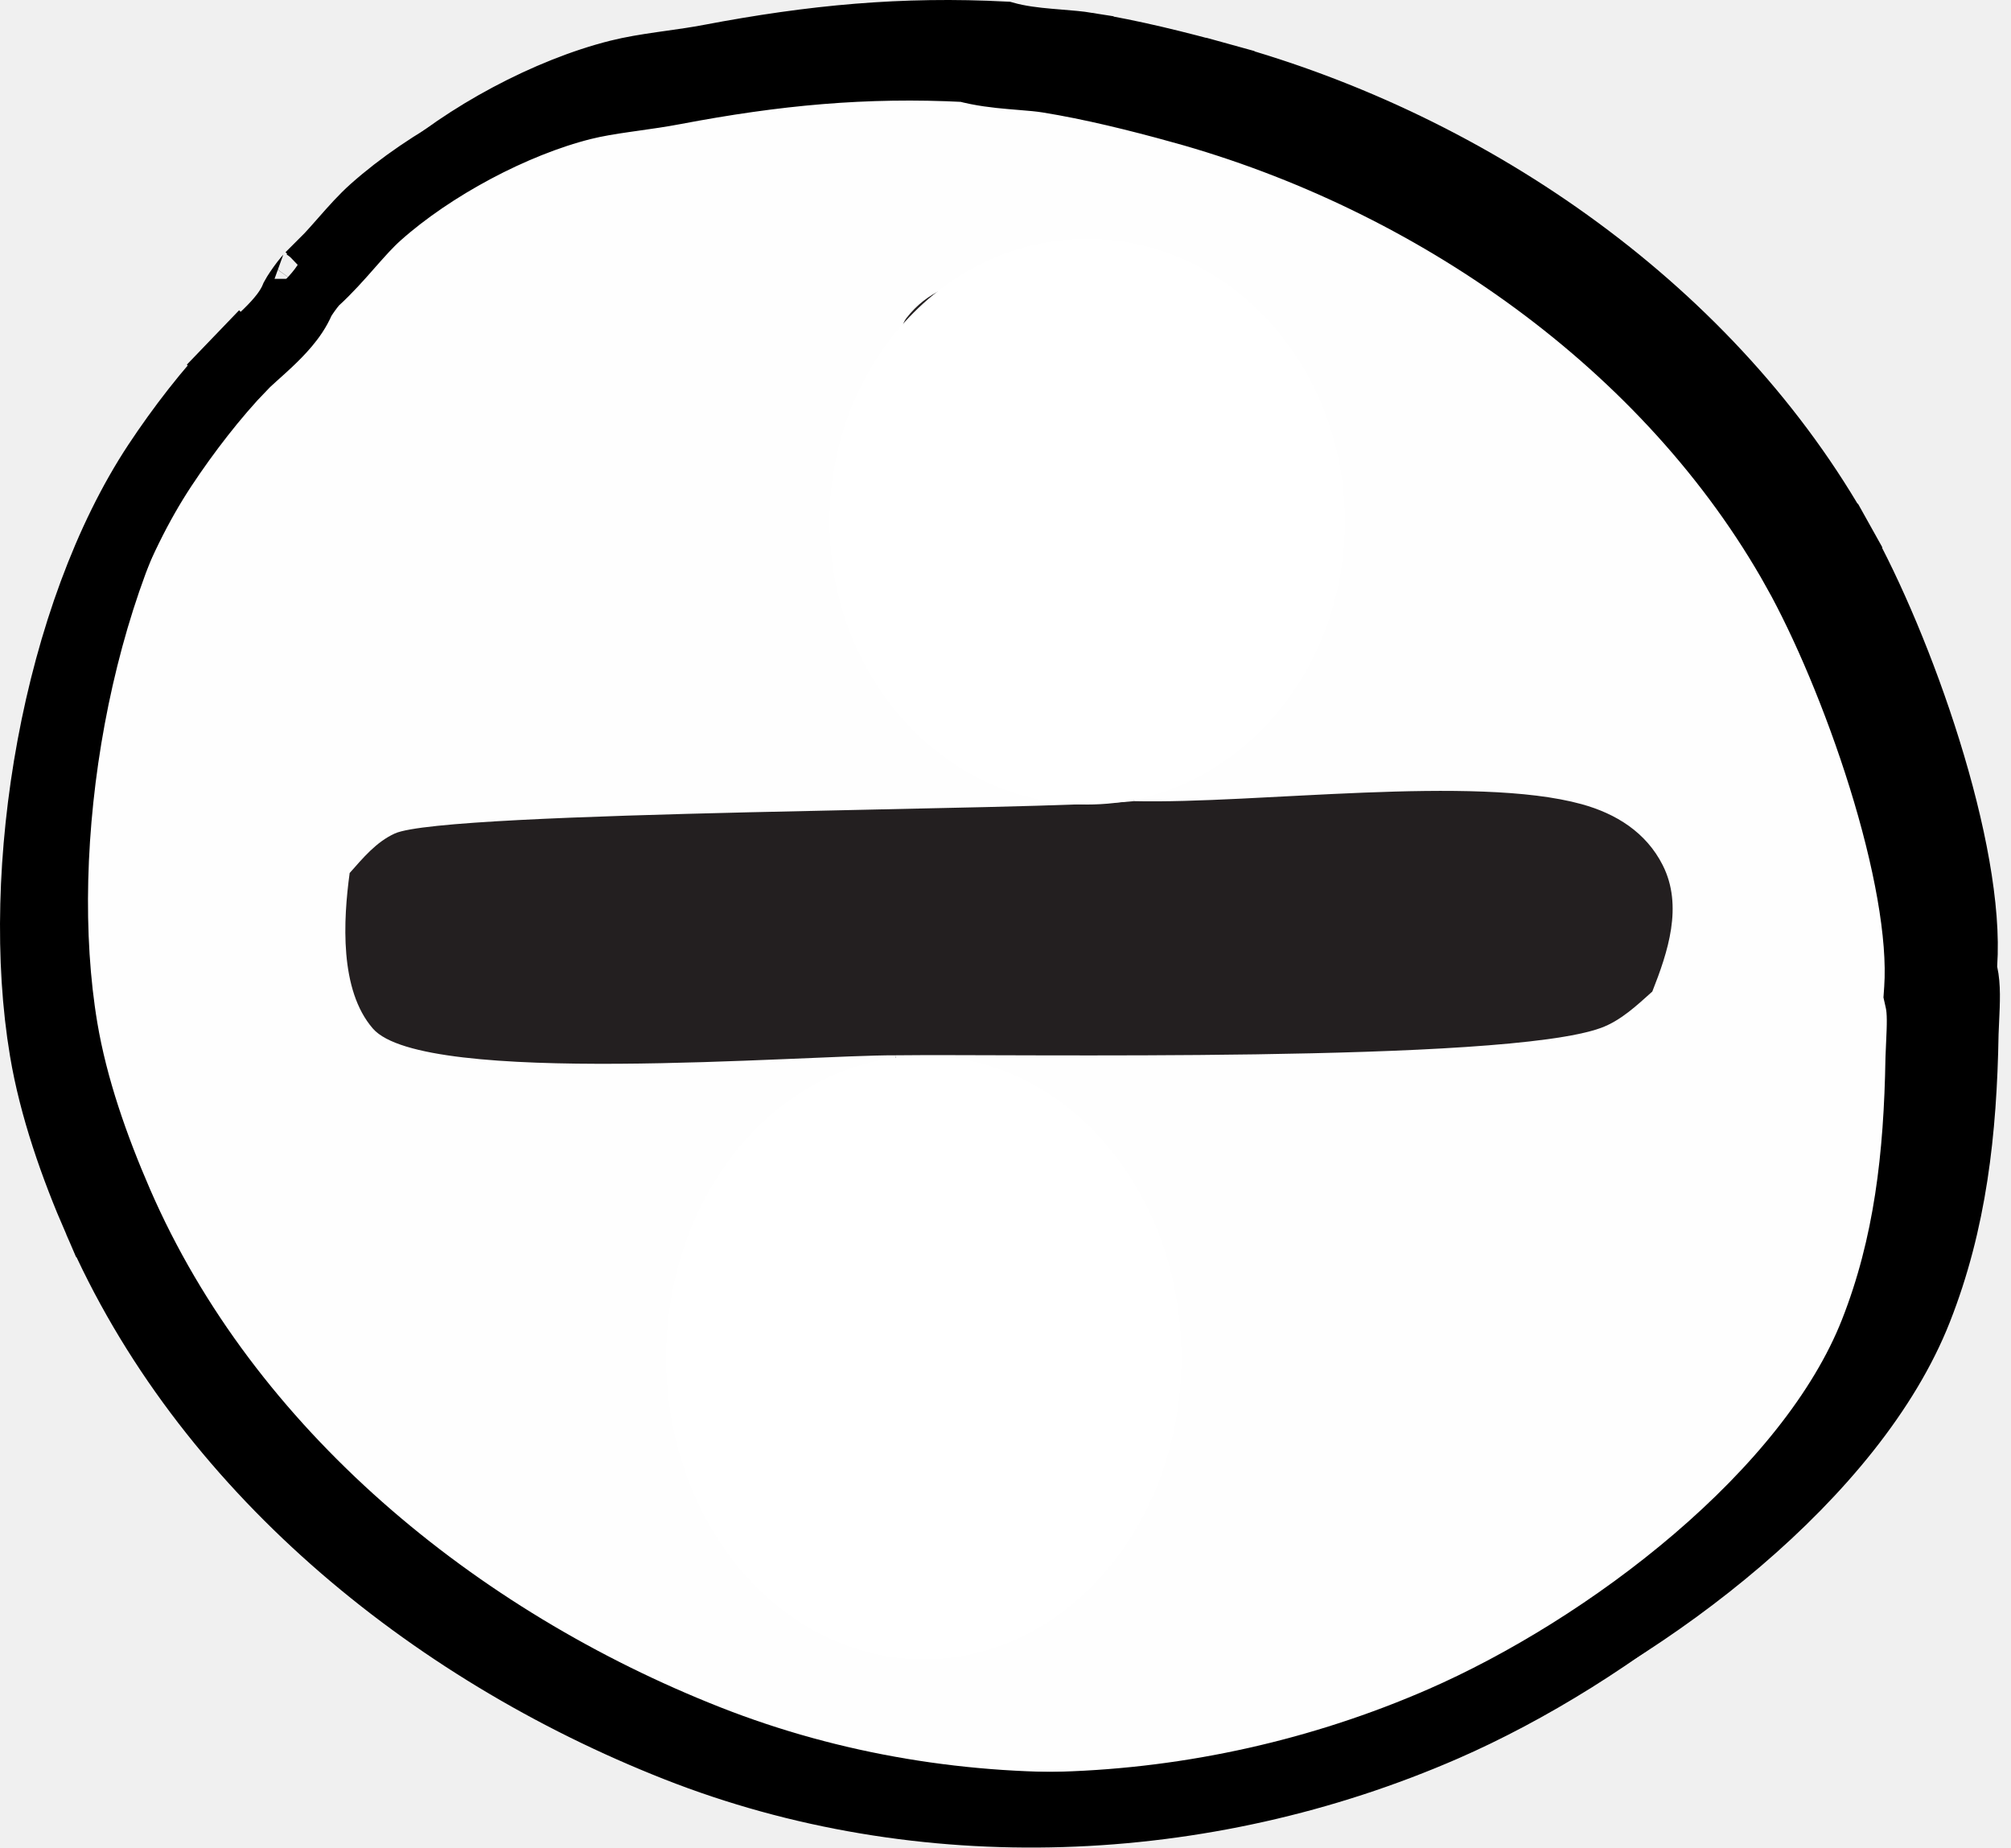
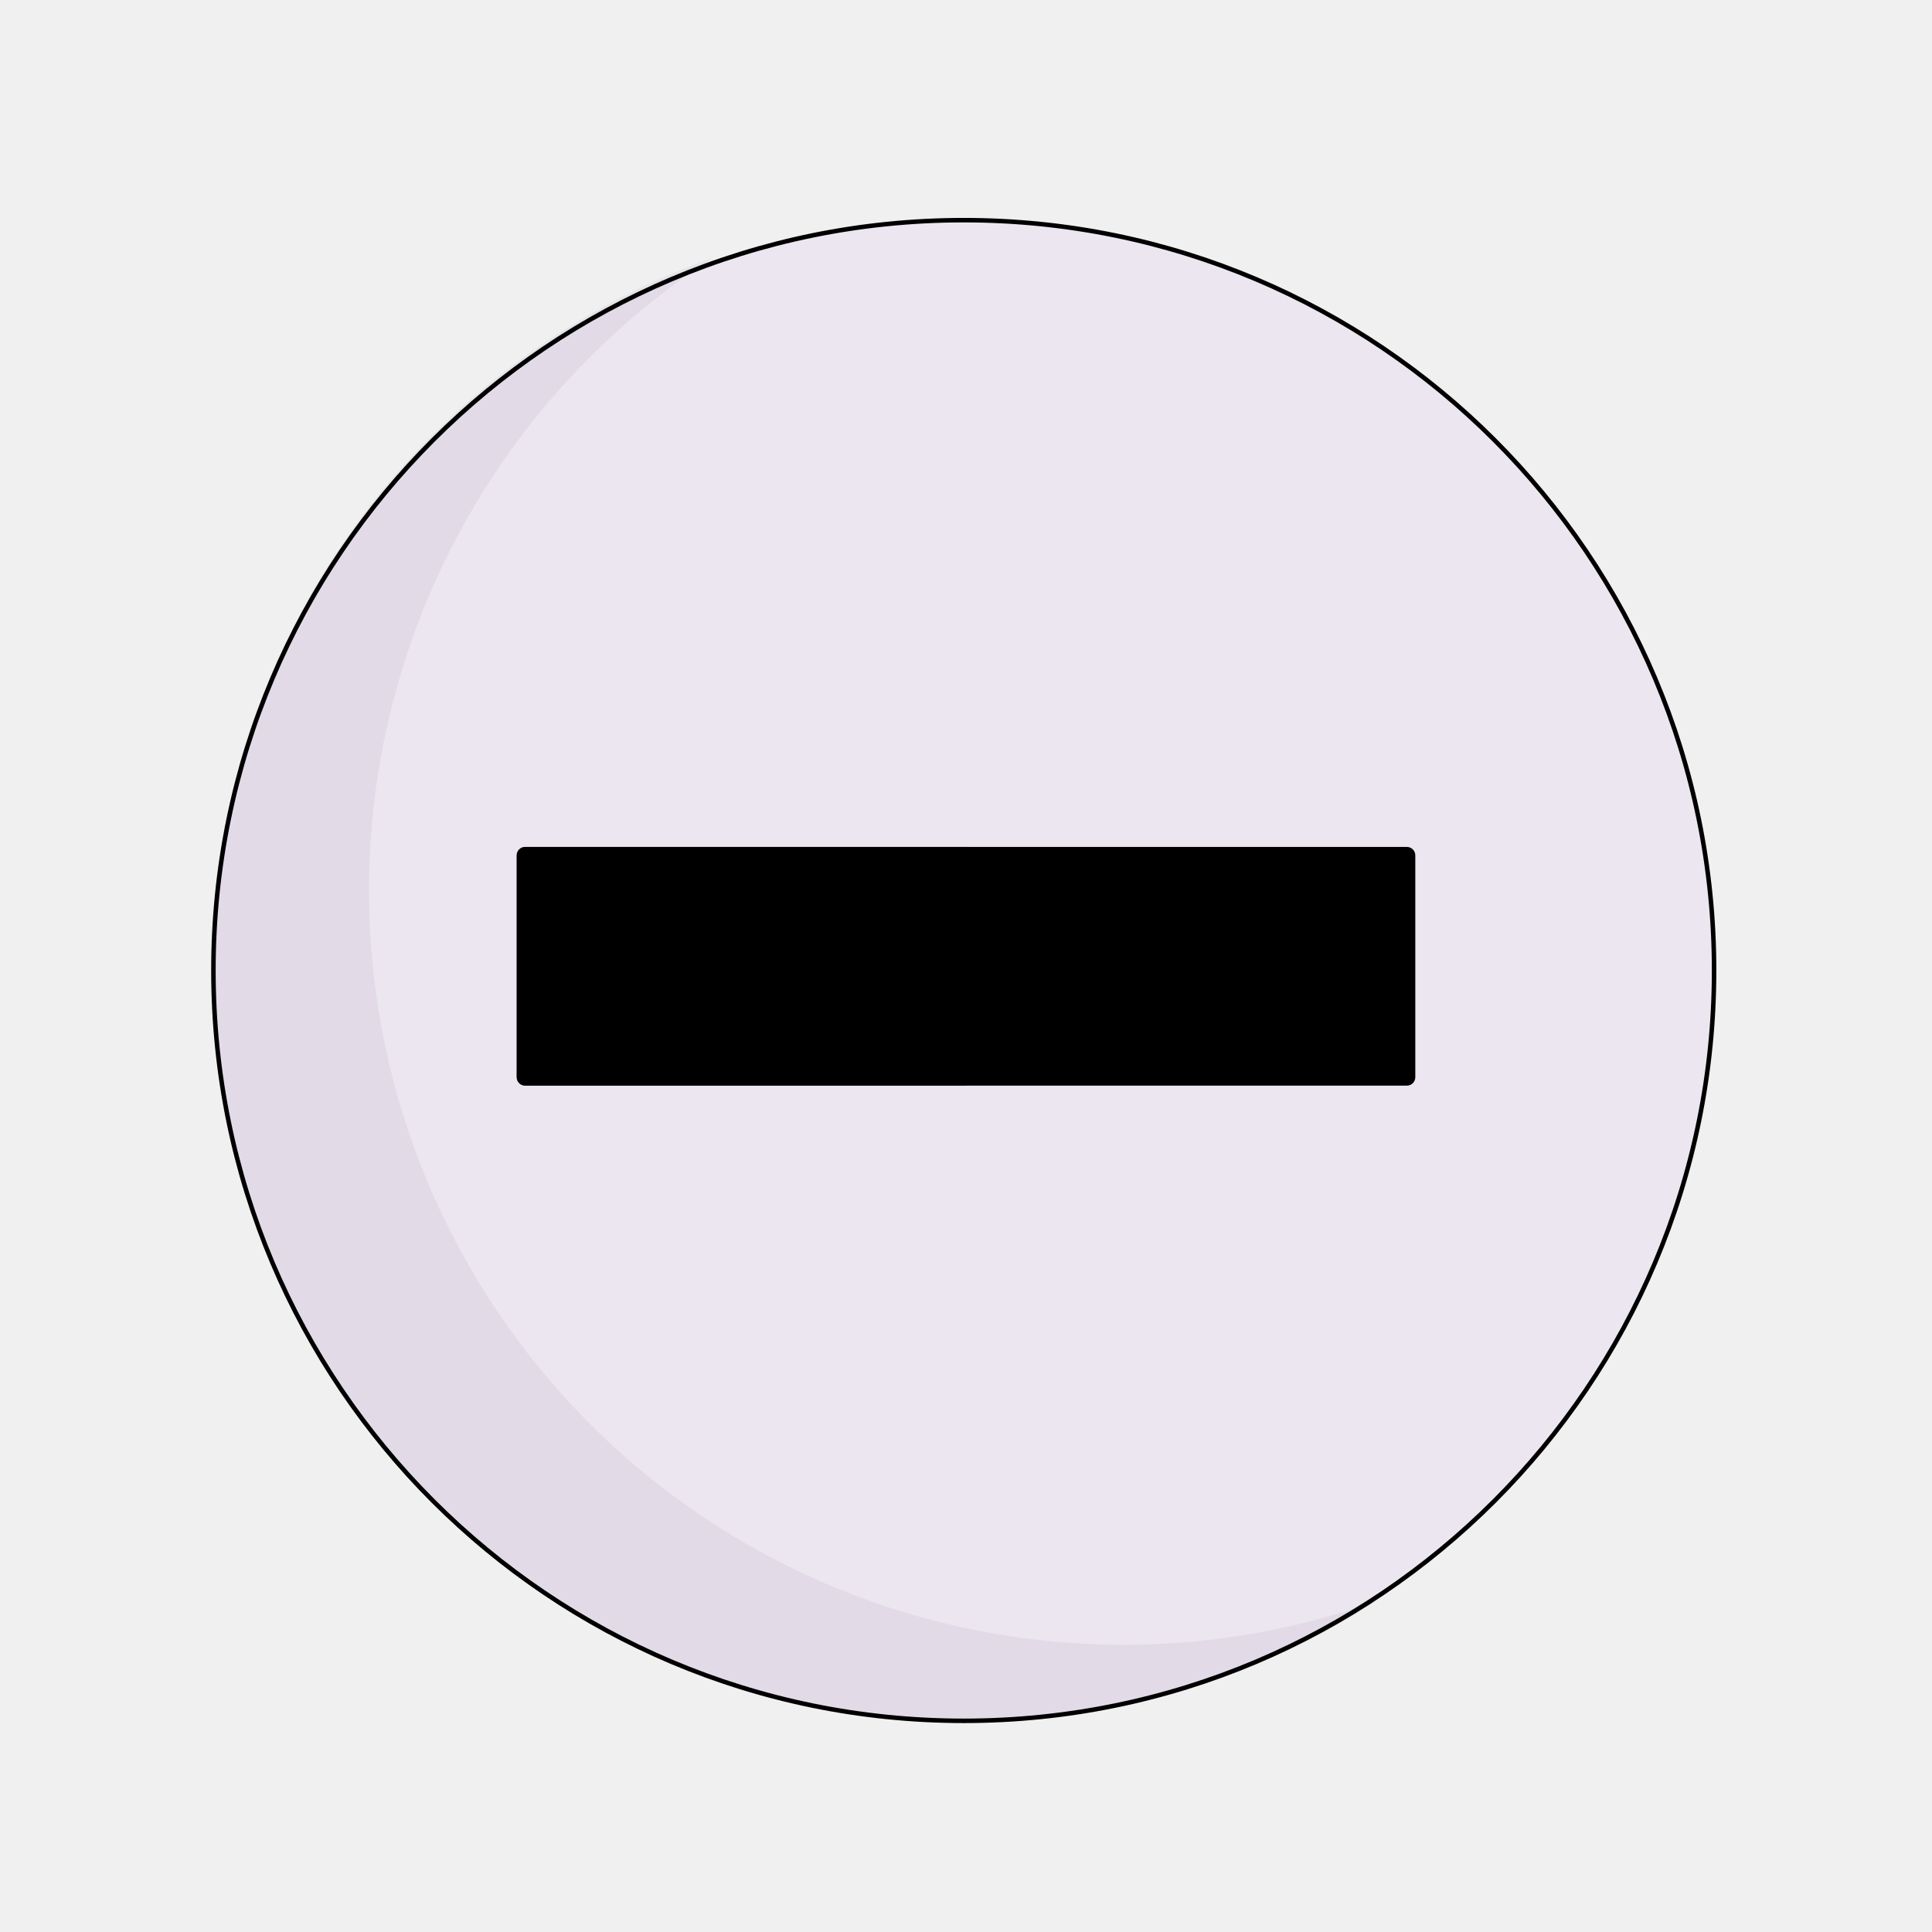
- <svg xmlns="http://www.w3.org/2000/svg" width="160" height="147" viewBox="0 0 160 147" fill="none">
-   <path d="M27.174 19.437L27.188 19.425L27.201 19.414C28.152 18.552 29.002 17.586 29.771 16.712C29.798 16.681 29.825 16.65 29.852 16.619C30.67 15.691 31.408 14.861 32.216 14.14L32.216 14.14C36.668 10.167 43.34 6.607 49.037 5.179L49.037 5.179C50.147 4.901 51.309 4.714 52.553 4.535C52.787 4.501 53.024 4.468 53.265 4.434C54.276 4.291 55.343 4.141 56.386 3.942C64.559 2.39 71.806 1.694 80.038 2.126C81.204 2.459 82.428 2.594 83.512 2.689C83.799 2.714 84.073 2.736 84.338 2.758C85.165 2.825 85.897 2.884 86.603 2.998L86.603 2.999C90.158 3.573 93.816 4.482 97.358 5.46L97.891 3.532L97.358 5.46C117.624 11.055 136.771 24.38 147.047 42.78L148.794 41.805L147.047 42.78C149.36 46.921 152.005 53.099 153.984 59.46C155.978 65.865 157.217 72.208 156.903 76.753L156.883 77.043L156.947 77.327C157.187 78.399 157.125 79.711 157.056 81.189C157.041 81.518 157.025 81.856 157.012 82.202L157.011 82.222L157.011 82.243C156.878 90.065 156.077 97.327 153.269 104.451C150.661 111.068 145.3 117.504 138.8 123.063C132.321 128.607 124.85 133.158 118.224 136.048C98.87 144.491 76.257 145.427 56.578 137.675C36.702 129.844 18.646 115.068 10.105 95.403L10.105 95.403C8.189 90.992 6.541 86.289 5.769 81.679C4.562 74.469 4.787 65.741 6.366 57.232C7.947 48.716 10.854 40.568 14.894 34.461C16.777 31.614 19.059 28.652 21.386 26.232L19.944 24.846L21.386 26.232C21.595 26.015 21.89 25.743 22.277 25.394C22.34 25.338 22.404 25.281 22.47 25.222C22.793 24.931 23.156 24.606 23.505 24.276C23.926 23.878 24.369 23.435 24.756 22.975C25.127 22.533 25.534 21.974 25.784 21.339L26.257 20.142L26.254 20.14C26.258 20.137 26.262 20.134 26.267 20.131C26.325 20.088 26.385 20.045 26.445 20.001C26.67 19.838 26.953 19.631 27.174 19.437Z" fill="#FEFEFE" stroke="black" stroke-width="4" />
-   <path d="M24.84 22.184L24.853 22.172L24.873 22.154C25.866 21.254 26.749 20.25 27.511 19.385C27.542 19.35 27.572 19.315 27.603 19.28C28.426 18.346 29.125 17.561 29.882 16.886L29.882 16.886C34.216 13.019 40.743 9.537 46.28 8.149L46.28 8.149C47.337 7.884 48.457 7.703 49.696 7.525C49.923 7.492 50.157 7.459 50.395 7.425C51.407 7.283 52.504 7.128 53.572 6.925C61.648 5.391 68.786 4.704 76.875 5.119C78.105 5.457 79.367 5.592 80.425 5.685C80.73 5.712 81.016 5.735 81.286 5.757C82.101 5.823 82.78 5.878 83.444 5.986L83.444 5.986C86.945 6.552 90.563 7.45 94.092 8.424L94.89 5.533L94.092 8.424C114.145 13.96 133.049 27.139 143.174 45.268L145.794 43.805L143.174 45.268C145.448 49.338 148.067 55.451 150.029 61.757C152.013 68.13 153.206 74.329 152.906 78.684L152.876 79.12L152.971 79.545C153.179 80.475 153.126 81.62 153.059 83.084C153.043 83.426 153.027 83.786 153.013 84.164L153.012 84.195L153.011 84.225C152.879 91.994 152.084 99.12 149.339 106.084C146.813 112.491 141.583 118.801 135.15 124.304C128.747 129.782 121.36 134.28 114.824 137.132C95.697 145.476 73.36 146.393 53.944 138.744C34.253 130.986 16.434 116.371 8.023 97.004L8.022 97.004C6.123 92.632 4.509 88.012 3.755 83.514C2.571 76.439 2.788 67.831 4.35 59.414C5.913 50.988 8.783 42.976 12.728 37.012C14.586 34.204 16.831 31.292 19.107 28.925L16.944 26.846L19.107 28.925C19.287 28.738 19.556 28.489 19.946 28.138C20.007 28.084 20.07 28.027 20.135 27.968C20.458 27.678 20.833 27.342 21.192 27.003C21.625 26.594 22.099 26.12 22.521 25.618C22.908 25.158 23.376 24.529 23.685 23.78C23.691 23.769 23.726 23.702 23.807 23.57C23.913 23.399 24.053 23.19 24.21 22.973C24.366 22.755 24.523 22.553 24.657 22.392C24.782 22.242 24.843 22.182 24.843 22.181C24.843 22.181 24.842 22.182 24.84 22.184Z" stroke="black" stroke-width="6" />
-   <path d="M27.82 69.449C28.88 68.253 29.932 66.975 31.416 66.302C35.48 64.461 82.876 64.506 90.223 63.732C91.005 55.806 68.366 30.157 72.122 25.297C73.73 23.216 76.018 22.339 78.581 22.129C81.116 21.921 83.449 22.465 85.348 24.221C87.222 25.954 88.283 28.517 88.781 30.974C90.386 38.872 89.612 54.645 90.223 63.732C99.96 63.959 117.304 61.619 125.838 63.971C128.584 64.727 130.969 66.215 132.287 68.819C133.933 72.069 132.695 75.753 131.461 78.878C130.239 79.974 128.939 81.201 127.373 81.771C119.622 84.595 80.541 83.827 71.251 83.949C71.604 91.594 92.07 108.582 91.156 115.276C90.791 117.953 89.869 120.479 88.133 122.578C86.354 124.727 83.644 126.435 80.79 126.5C78.975 126.54 77.305 125.891 75.968 124.679C69.885 119.162 71.251 83.949 71.251 83.949C63.897 83.921 33.729 86.479 29.673 81.828C26.992 78.755 27.312 73.169 27.82 69.449Z" fill="#231F20" />
-   <ellipse cx="86.5" cy="41.5" rx="20.5" ry="22.5" fill="white" />
-   <ellipse cx="73.5" cy="108" rx="20.5" ry="24" fill="white" />
+ <svg xmlns="http://www.w3.org/2000/svg" width="430" height="430" viewBox="0 0 430 430" fill="none">
+   <path d="M381.5 216C381.5 308.232 306.732 383 214.5 383C122.268 383 47.5 308.232 47.5 216C47.5 123.768 122.268 49 214.5 49C306.732 49 381.5 123.768 381.5 216Z" fill="#EBE6EF" stroke="black" />
+   <g style="mix-blend-mode:multiply" opacity="0.5">
+     <path d="M306.32 356.36C286.441 369.247 264.059 377.78 240.647 381.399C217.234 385.018 193.321 383.641 170.478 377.358C147.636 371.075 126.382 360.029 108.114 344.945C89.845 329.862 74.976 311.082 64.484 289.842C53.992 268.602 48.114 245.381 47.236 221.707C46.359 198.032 50.502 174.44 59.394 152.481C68.285 130.523 81.724 110.694 98.825 94.3C115.927 77.906 136.305 65.317 158.62 57.36C124.111 79.755 99.026 114.041 88.126 153.709C77.226 193.377 81.27 235.666 99.49 272.55C117.709 309.434 148.837 338.344 186.964 353.794C225.091 369.243 267.564 370.157 306.32 356.36Z" fill="#EBE6EF" />
+   </g>
+   <path d="M115 190.375C115 189.339 115.839 188.5 116.875 188.5H313.125C314.161 188.5 315 189.339 315 190.375V239.75C315 240.786 314.161 241.625 313.125 241.625H116.875C115.839 241.625 115 240.786 115 239.75V190.375Z" fill="black" />
+   <g style="mix-blend-mode:multiply" opacity="0.5">
+     <path d="M115 190.375C115 189.339 115.839 188.5 116.875 188.5H215V241.625H116.875C115.839 241.625 115 240.786 115 239.75V190.375Z" fill="black" />
+   </g>
</svg>
